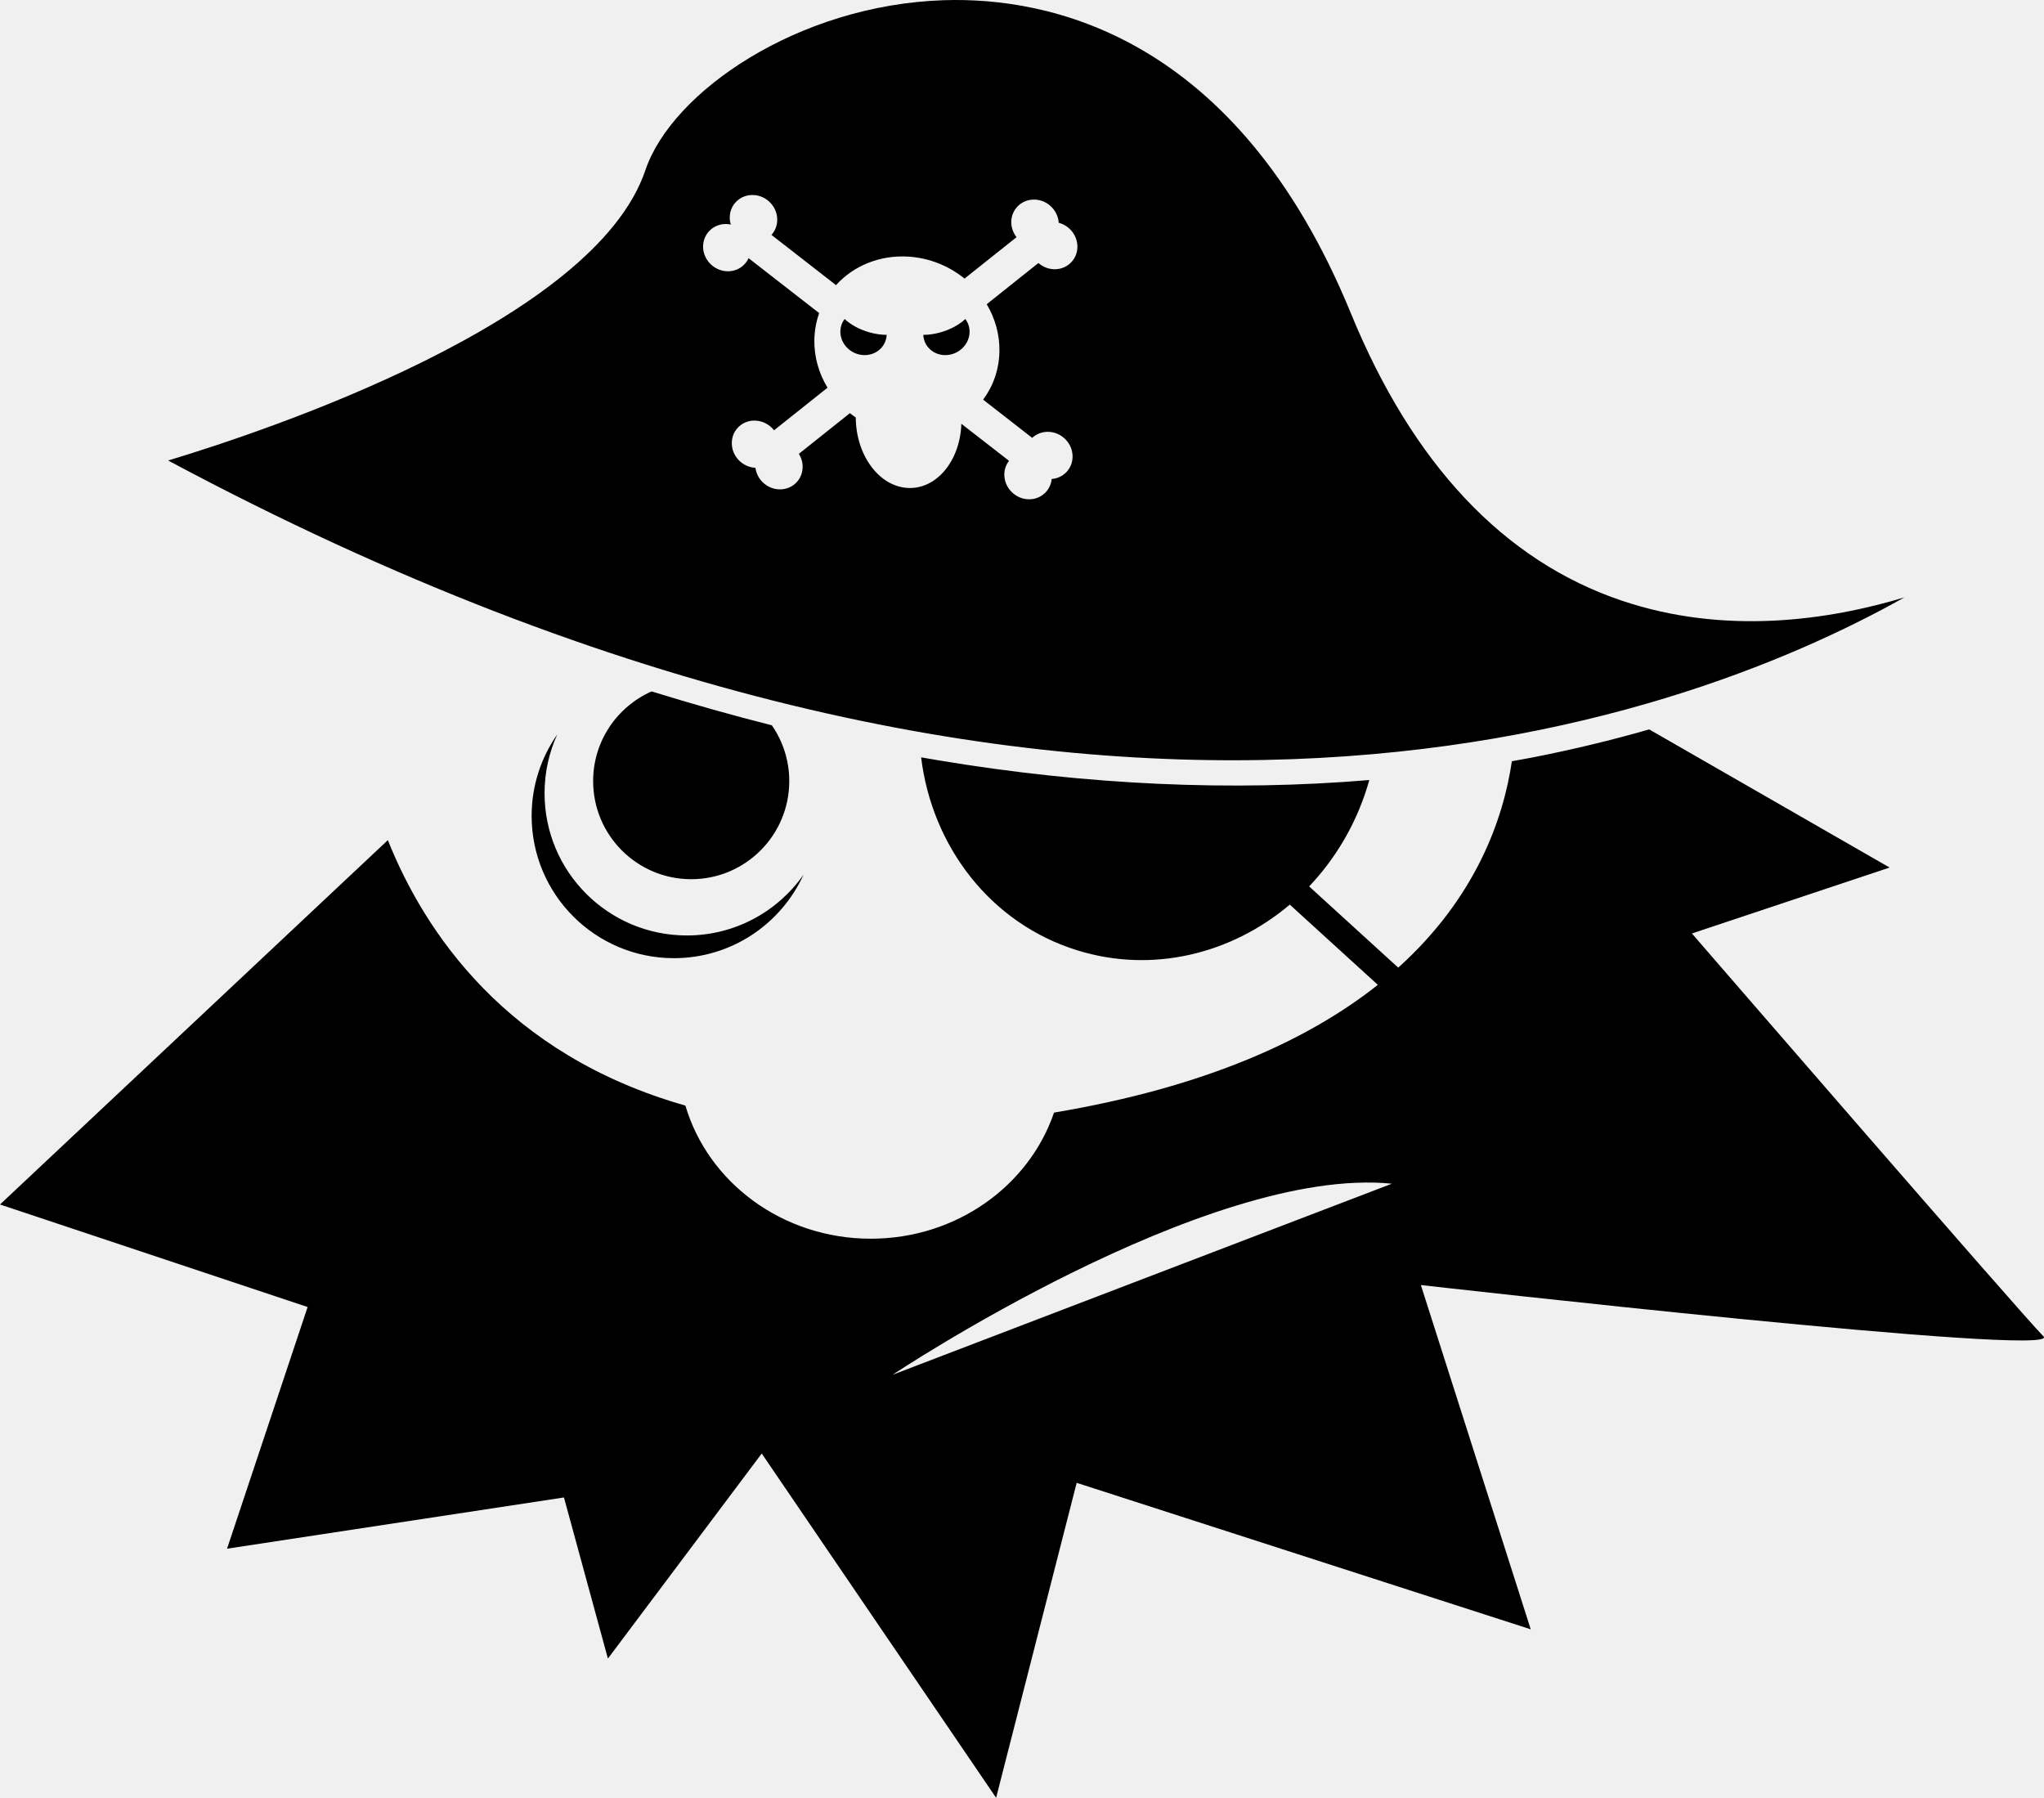
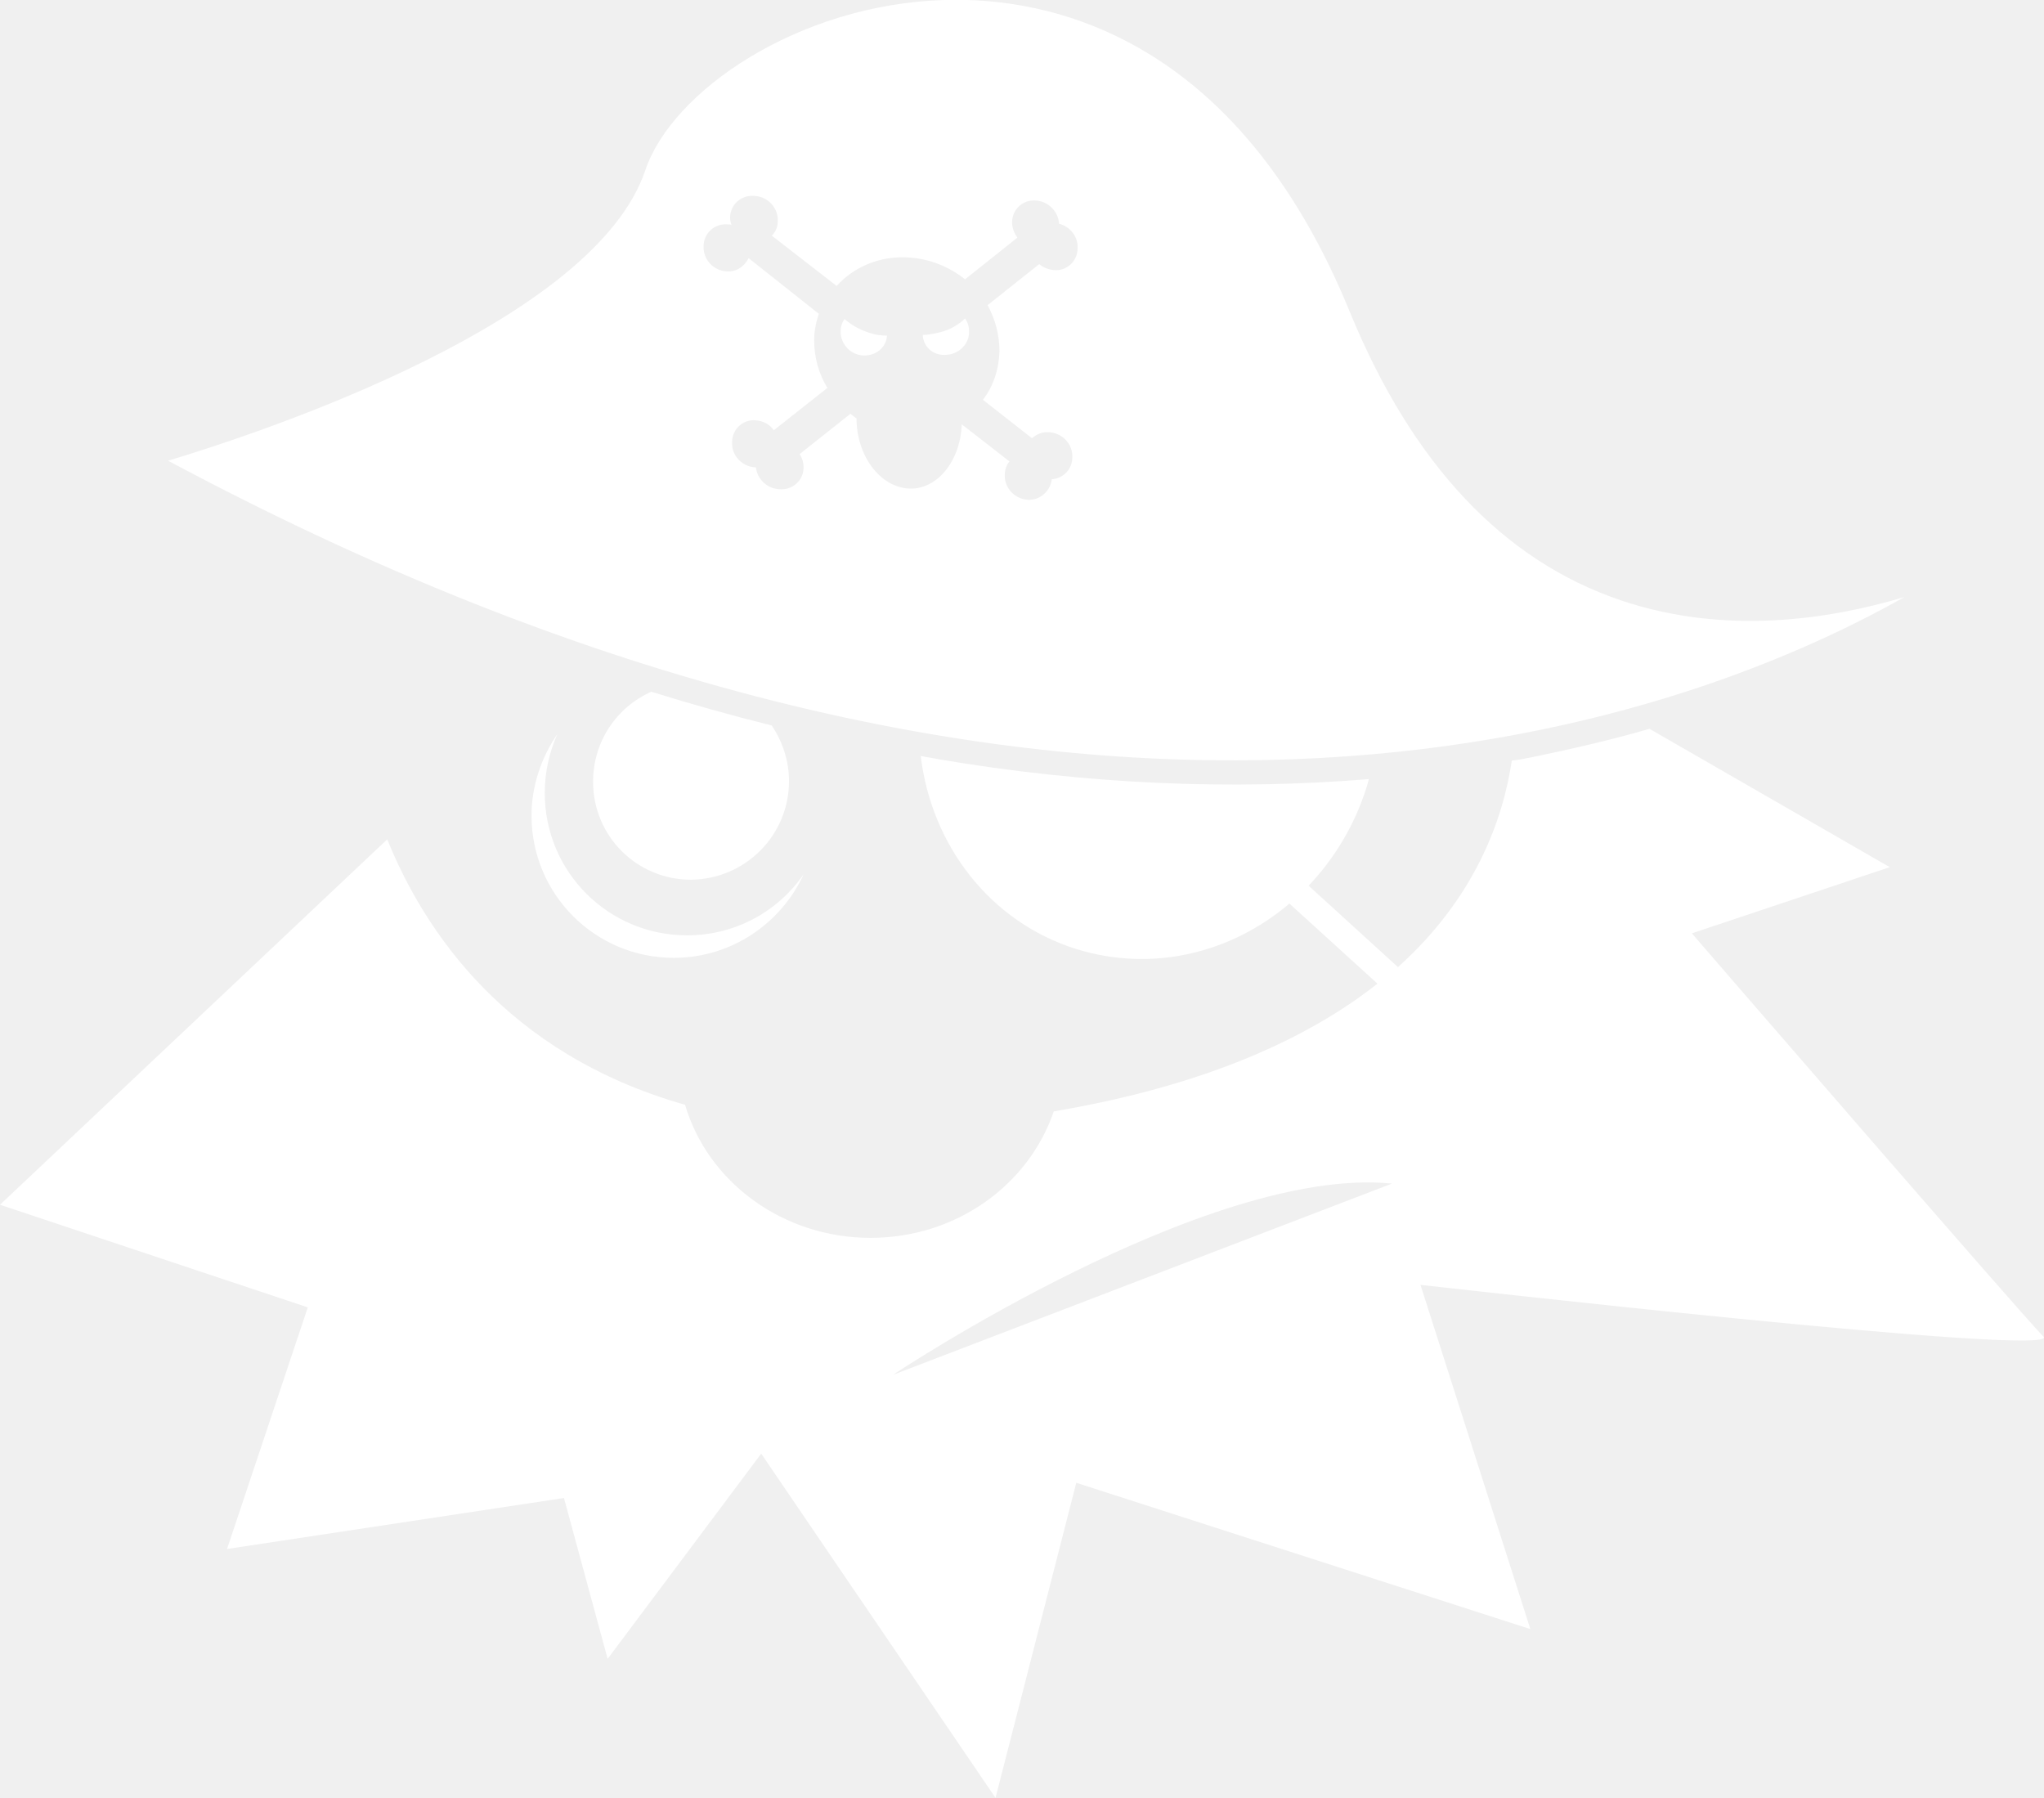
- <svg xmlns="http://www.w3.org/2000/svg" id="svg2" xml:space="preserve" viewBox="0 0 308.802 271.588" overflow="visible" enable-background="new 0 0 308.802 271.588">
-   <path id="path13" d="m127.6 48.194c-0.39 0.517-0.62 1.156-0.64 1.859-0.03 1.861 1.51 3.465 3.44 3.586 1.9 0.118 3.47-1.239 3.56-3.05-0.8-0.005-1.67-0.121-2.56-0.368-1.55-0.431-2.88-1.171-3.8-2.027zm14.44 2.028c-0.89 0.247-1.75 0.363-2.55 0.368 0.08 1.811 1.65 3.168 3.55 3.05 1.93-0.121 3.47-1.725 3.44-3.586-0.01-0.703-0.25-1.343-0.64-1.859-0.92 0.855-2.24 1.595-3.8 2.027zm145.67 40.028c-11.43 3.441-27.11 5.767-42.76 0.469-17.78-6.021-31.53-20.624-40.87-43.405-17.33-42.294-45.94-47.78-61.45-47.285-22.05 0.703-41.14 13.846-45.127 25.68-7.709 22.86-57.183 39.357-72.102 43.858 137.41 73.533 228.07 39.893 262.31 20.683zm-136.72-37.159c-0.05 2.748-0.95 5.25-2.46 7.287l7.41 5.767c0.67-0.615 1.58-0.967 2.58-0.904 1.98 0.123 3.56 1.819 3.52 3.787-0.03 1.801-1.4 3.201-3.15 3.331-0.18 1.83-1.75 3.182-3.63 3.063-1.98-0.123-3.56-1.817-3.53-3.786 0.02-0.769 0.28-1.465 0.71-2.021l-7.2-5.595c-0.19 5.641-3.8 9.962-8.15 9.691-4.34-0.271-7.78-5.004-7.8-10.634-0.31-0.209-0.6-0.432-0.89-0.661l-7.71 6.144c0.37 0.591 0.59 1.288 0.57 2.023-0.03 1.967-1.66 3.462-3.65 3.339-1.79-0.112-3.26-1.521-3.48-3.252-0.02 0-0.03 0.001-0.05 0-1.98-0.124-3.56-1.82-3.52-3.786 0.03-1.968 1.66-3.463 3.64-3.339 1.11 0.069 2.1 0.632 2.74 1.458l8.08-6.433c-1.3-2.142-2.03-4.619-1.99-7.225 0.03-1.425 0.28-2.782 0.73-4.044l-10.67-8.301c-0.56 1.247-1.85 2.067-3.34 1.975-1.98-0.123-3.56-1.819-3.53-3.786 0.04-1.967 1.67-3.462 3.65-3.339 0.19 0.012 0.37 0.041 0.54 0.078-0.11-0.357-0.17-0.734-0.16-1.123 0.03-1.968 1.67-3.463 3.65-3.341 1.98 0.124 3.56 1.82 3.52 3.787-0.01 0.87-0.34 1.647-0.87 2.233l9.75 7.59c2.61-2.88 6.56-4.58 10.94-4.307 3.21 0.2 6.15 1.427 8.48 3.32l7.86-6.259c-0.51-0.651-0.81-1.466-0.8-2.332 0.04-1.968 1.67-3.463 3.65-3.339 1.89 0.117 3.4 1.656 3.52 3.498 1.64 0.428 2.85 1.945 2.82 3.673-0.03 1.967-1.67 3.462-3.65 3.339-0.85-0.054-1.63-0.399-2.24-0.933l-7.81 6.223c1.26 2.124 1.97 4.568 1.92 7.134zm-31.75 64.909c0-3.13-0.97-6.03-2.63-8.43-6.02-1.52-12.07-3.23-18.168-5.12-5.201 2.3-8.832 7.5-8.832 13.55 0 8.18 6.634 14.82 14.82 14.82 8.18 0 14.81-6.64 14.81-14.82zm189.48 83.88c-3.32-3.32-53.11-60.86-53.11-60.86l29.87-9.96-36.32-20.87c-5.53 1.59-11.46 3.03-17.79 4.27-0.98 0.19-1.97 0.36-2.96 0.54-1.28 8.67-5.39 20.57-17.17 31.18l-13.46-12.27c3.89-4.1 6.97-9.18 8.78-15.02 0.11-0.35 0.21-0.7 0.31-1.05-20.85 1.74-42.61 0.76-64.98-2.96-0.91-0.15-1.82-0.31-2.73-0.47 1.64 13.42 10.44 25.07 23.58 29.15 11.38 3.54 23.31 0.55 32.12-6.9l13.3 12.12c-10.39 8.24-25.88 15.43-48.92 19.3-3.77 11.05-14.74 19.05-27.68 19.05-13.35 0-24.6-8.51-28.01-20.11-27.101-7.7-39.418-26.26-44.956-40.1l-58.594 55.04 46.474 15.49-12.172 36.51 50.899-7.74 6.64 24.34 23.239-30.98 35.41 52.01 12.17-47.58 68.6 22.13-16.6-52.01s97.38 11.07 94.06 7.75zm-173.86 5.8s47.49-31.66 75.42-28.86l-75.42 28.86zm-54.542-84.43c0 11.88 9.625 21.5 21.502 21.5 8.7 0 16.2-5.18 19.58-12.62-3.89 5.56-10.34 9.19-17.63 9.19-11.875 0-21.5-9.62-21.5-21.49 0-3.17 0.69-6.17 1.919-8.88-2.437 3.49-3.871 7.73-3.871 12.3z" />
+ <svg xmlns="http://www.w3.org/2000/svg" version="1.1" id="svg2" x="0px" y="0px" viewBox="0 0 308.8 271.6" style="enable-background:new 0 0 308.8 271.6;" xml:space="preserve">
+   <style type="text/css">
+ 	.st0{fill:#FFFFFF;}
+ </style>
+   <path id="path13" class="st0" d="M127.6,48.2c-0.4,0.5-0.6,1.2-0.6,1.9c0,1.9,1.5,3.5,3.4,3.6c1.9,0.1,3.5-1.2,3.6-3  c-0.8,0-1.7-0.1-2.6-0.4C129.8,49.8,128.5,49,127.6,48.2z M142,50.2c-0.9,0.2-1.8,0.4-2.6,0.4c0.1,1.8,1.6,3.2,3.6,3  c1.9-0.1,3.5-1.7,3.4-3.6c0-0.7-0.2-1.3-0.6-1.9C144.9,49,143.6,49.8,142,50.2z M287.7,90.2c-11.4,3.4-27.1,5.8-42.8,0.5  c-17.8-6-31.5-20.6-40.9-43.4C186.8,5,158.1-0.5,142.6,0c-22.1,0.7-41.1,13.8-45.1,25.7c-7.7,22.9-57.2,39.4-72.1,43.9  C162.8,143.1,253.5,109.5,287.7,90.2L287.7,90.2z M151,53.1c-0.1,2.7-0.9,5.2-2.5,7.3l7.4,5.8c0.7-0.6,1.6-1,2.6-0.9  c2,0.1,3.6,1.8,3.5,3.8c0,1.8-1.4,3.2-3.1,3.3c-0.2,1.8-1.8,3.2-3.6,3.1c-2-0.1-3.6-1.8-3.5-3.8c0-0.8,0.3-1.5,0.7-2l-7.2-5.6  c-0.2,5.6-3.8,10-8.1,9.7c-4.3-0.3-7.8-5-7.8-10.6c-0.3-0.2-0.6-0.4-0.9-0.7l-7.7,6.1c0.4,0.6,0.6,1.3,0.6,2c0,2-1.7,3.5-3.7,3.3  c-1.8-0.1-3.3-1.5-3.5-3.3c0,0,0,0-0.1,0c-2-0.1-3.6-1.8-3.5-3.8c0-2,1.7-3.5,3.6-3.3c1.1,0.1,2.1,0.6,2.7,1.5l8.1-6.4  c-1.3-2.1-2-4.6-2-7.2c0-1.4,0.3-2.8,0.7-4L113.1,39c-0.6,1.2-1.8,2.1-3.3,2c-2-0.1-3.6-1.8-3.5-3.8c0-2,1.7-3.5,3.7-3.3  c0.2,0,0.4,0,0.5,0.1c-0.1-0.4-0.2-0.7-0.2-1.1c0-2,1.7-3.5,3.7-3.3c2,0.1,3.6,1.8,3.5,3.8c0,0.9-0.3,1.6-0.9,2.2l9.8,7.6  c2.6-2.9,6.6-4.6,10.9-4.3c3.2,0.2,6.1,1.4,8.5,3.3l7.9-6.3c-0.5-0.7-0.8-1.5-0.8-2.3c0-2,1.7-3.5,3.6-3.3c1.9,0.1,3.4,1.7,3.5,3.5  c1.6,0.4,2.9,1.9,2.8,3.7c0,2-1.7,3.5-3.6,3.3c-0.9-0.1-1.6-0.4-2.2-0.9l-7.8,6.2C150.3,48.1,151,50.5,151,53.1L151,53.1z   M119.2,118c0-3.1-1-6-2.6-8.4c-6-1.5-12.1-3.2-18.2-5.1c-5.2,2.3-8.8,7.5-8.8,13.6c0,8.2,6.6,14.8,14.8,14.8  C112.6,132.8,119.2,126.2,119.2,118z M308.7,201.9c-3.3-3.3-53.1-60.9-53.1-60.9l29.9-10l-36.3-20.9c-5.5,1.6-11.5,3-17.8,4.3  c-1,0.2-2,0.4-3,0.5c-1.3,8.7-5.4,20.6-17.2,31.2l-13.5-12.3c3.9-4.1,7-9.2,8.8-15c0.1-0.3,0.2-0.7,0.3-1.1c-20.9,1.7-42.6,0.8-65-3  c-0.9-0.2-1.8-0.3-2.7-0.5c1.6,13.4,10.4,25.1,23.6,29.2c11.4,3.5,23.3,0.6,32.1-6.9l13.3,12.1c-10.4,8.2-25.9,15.4-48.9,19.3  c-3.8,11.1-14.7,19.1-27.7,19.1c-13.3,0-24.6-8.5-28-20.1c-27.1-7.7-39.4-26.3-45-40.1L0,182l46.5,15.5L34.3,234l50.9-7.7l6.6,24.3  l23.2-31l35.4,52l12.2-47.6l68.6,22.1l-16.6-52C214.7,194.1,312,205.2,308.7,201.9L308.7,201.9z M134.9,207.7  c0,0,47.5-31.7,75.4-28.9L134.9,207.7z M80.3,123.2c0,11.9,9.6,21.5,21.5,21.5c8.7,0,16.2-5.2,19.6-12.6c-3.9,5.6-10.3,9.2-17.6,9.2  c-11.9,0-21.5-9.6-21.5-21.5c0-3.2,0.7-6.2,1.9-8.9C81.8,114.4,80.3,118.7,80.3,123.2z" />
</svg>
